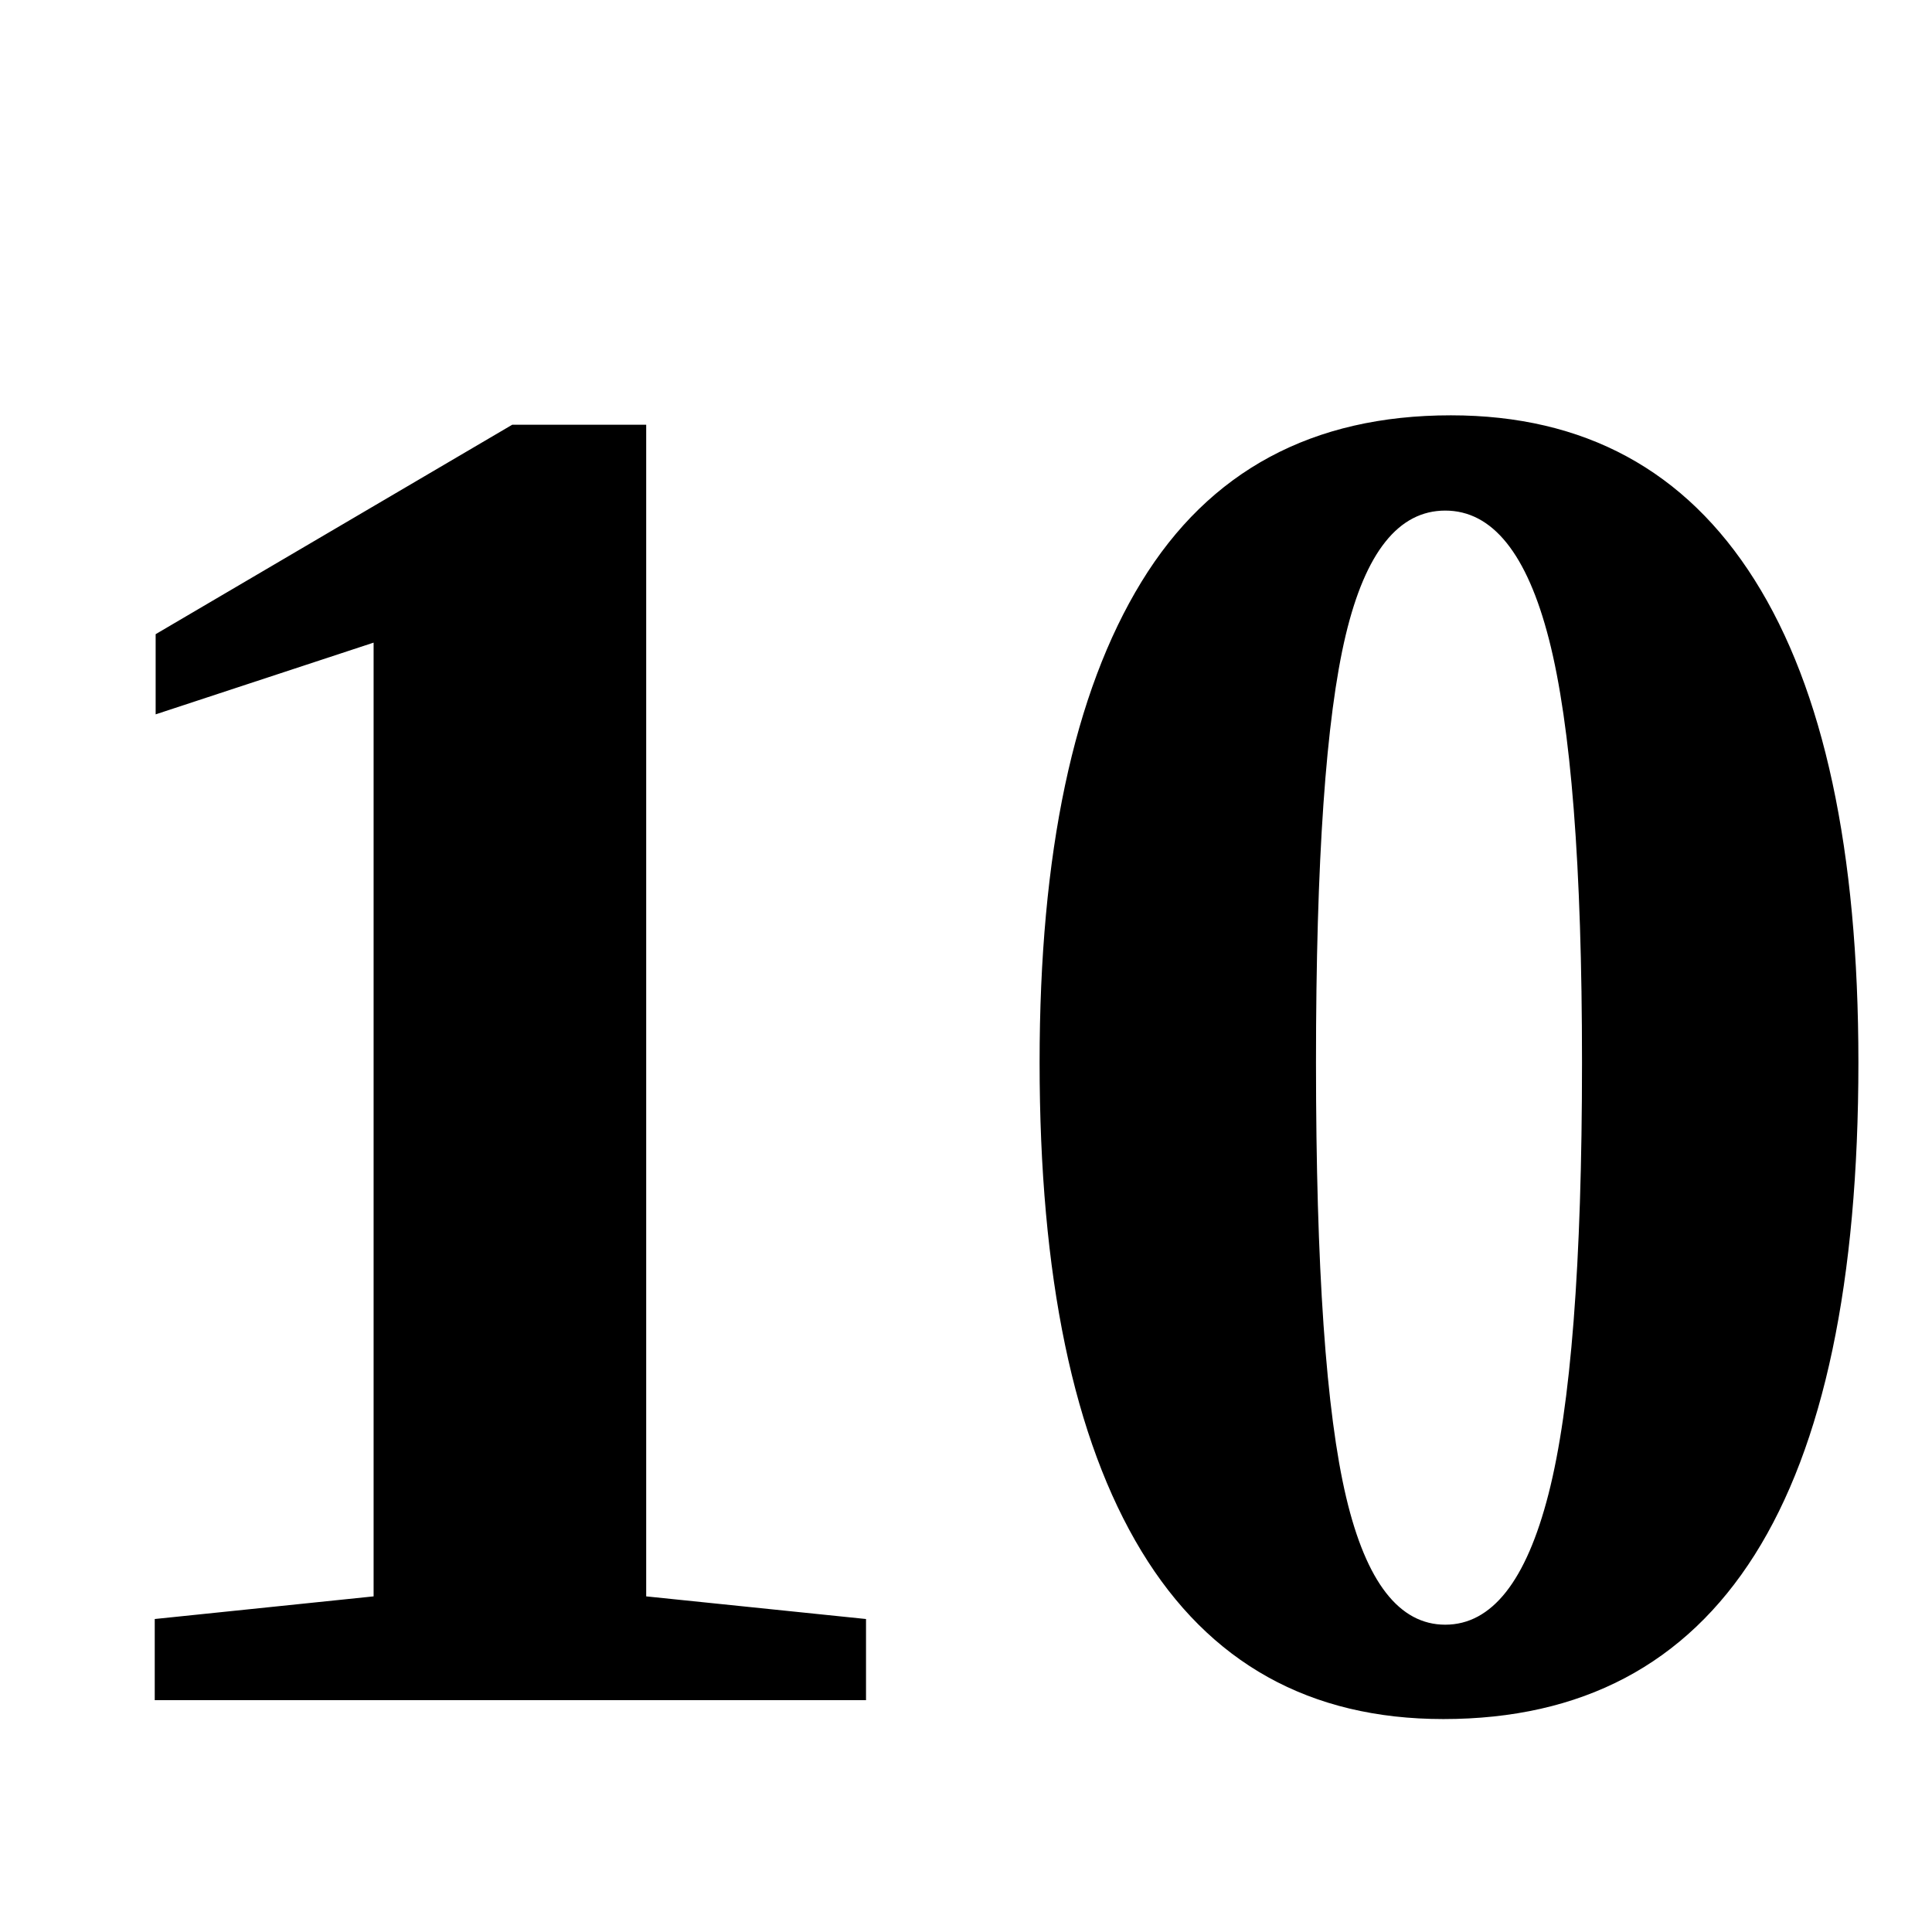
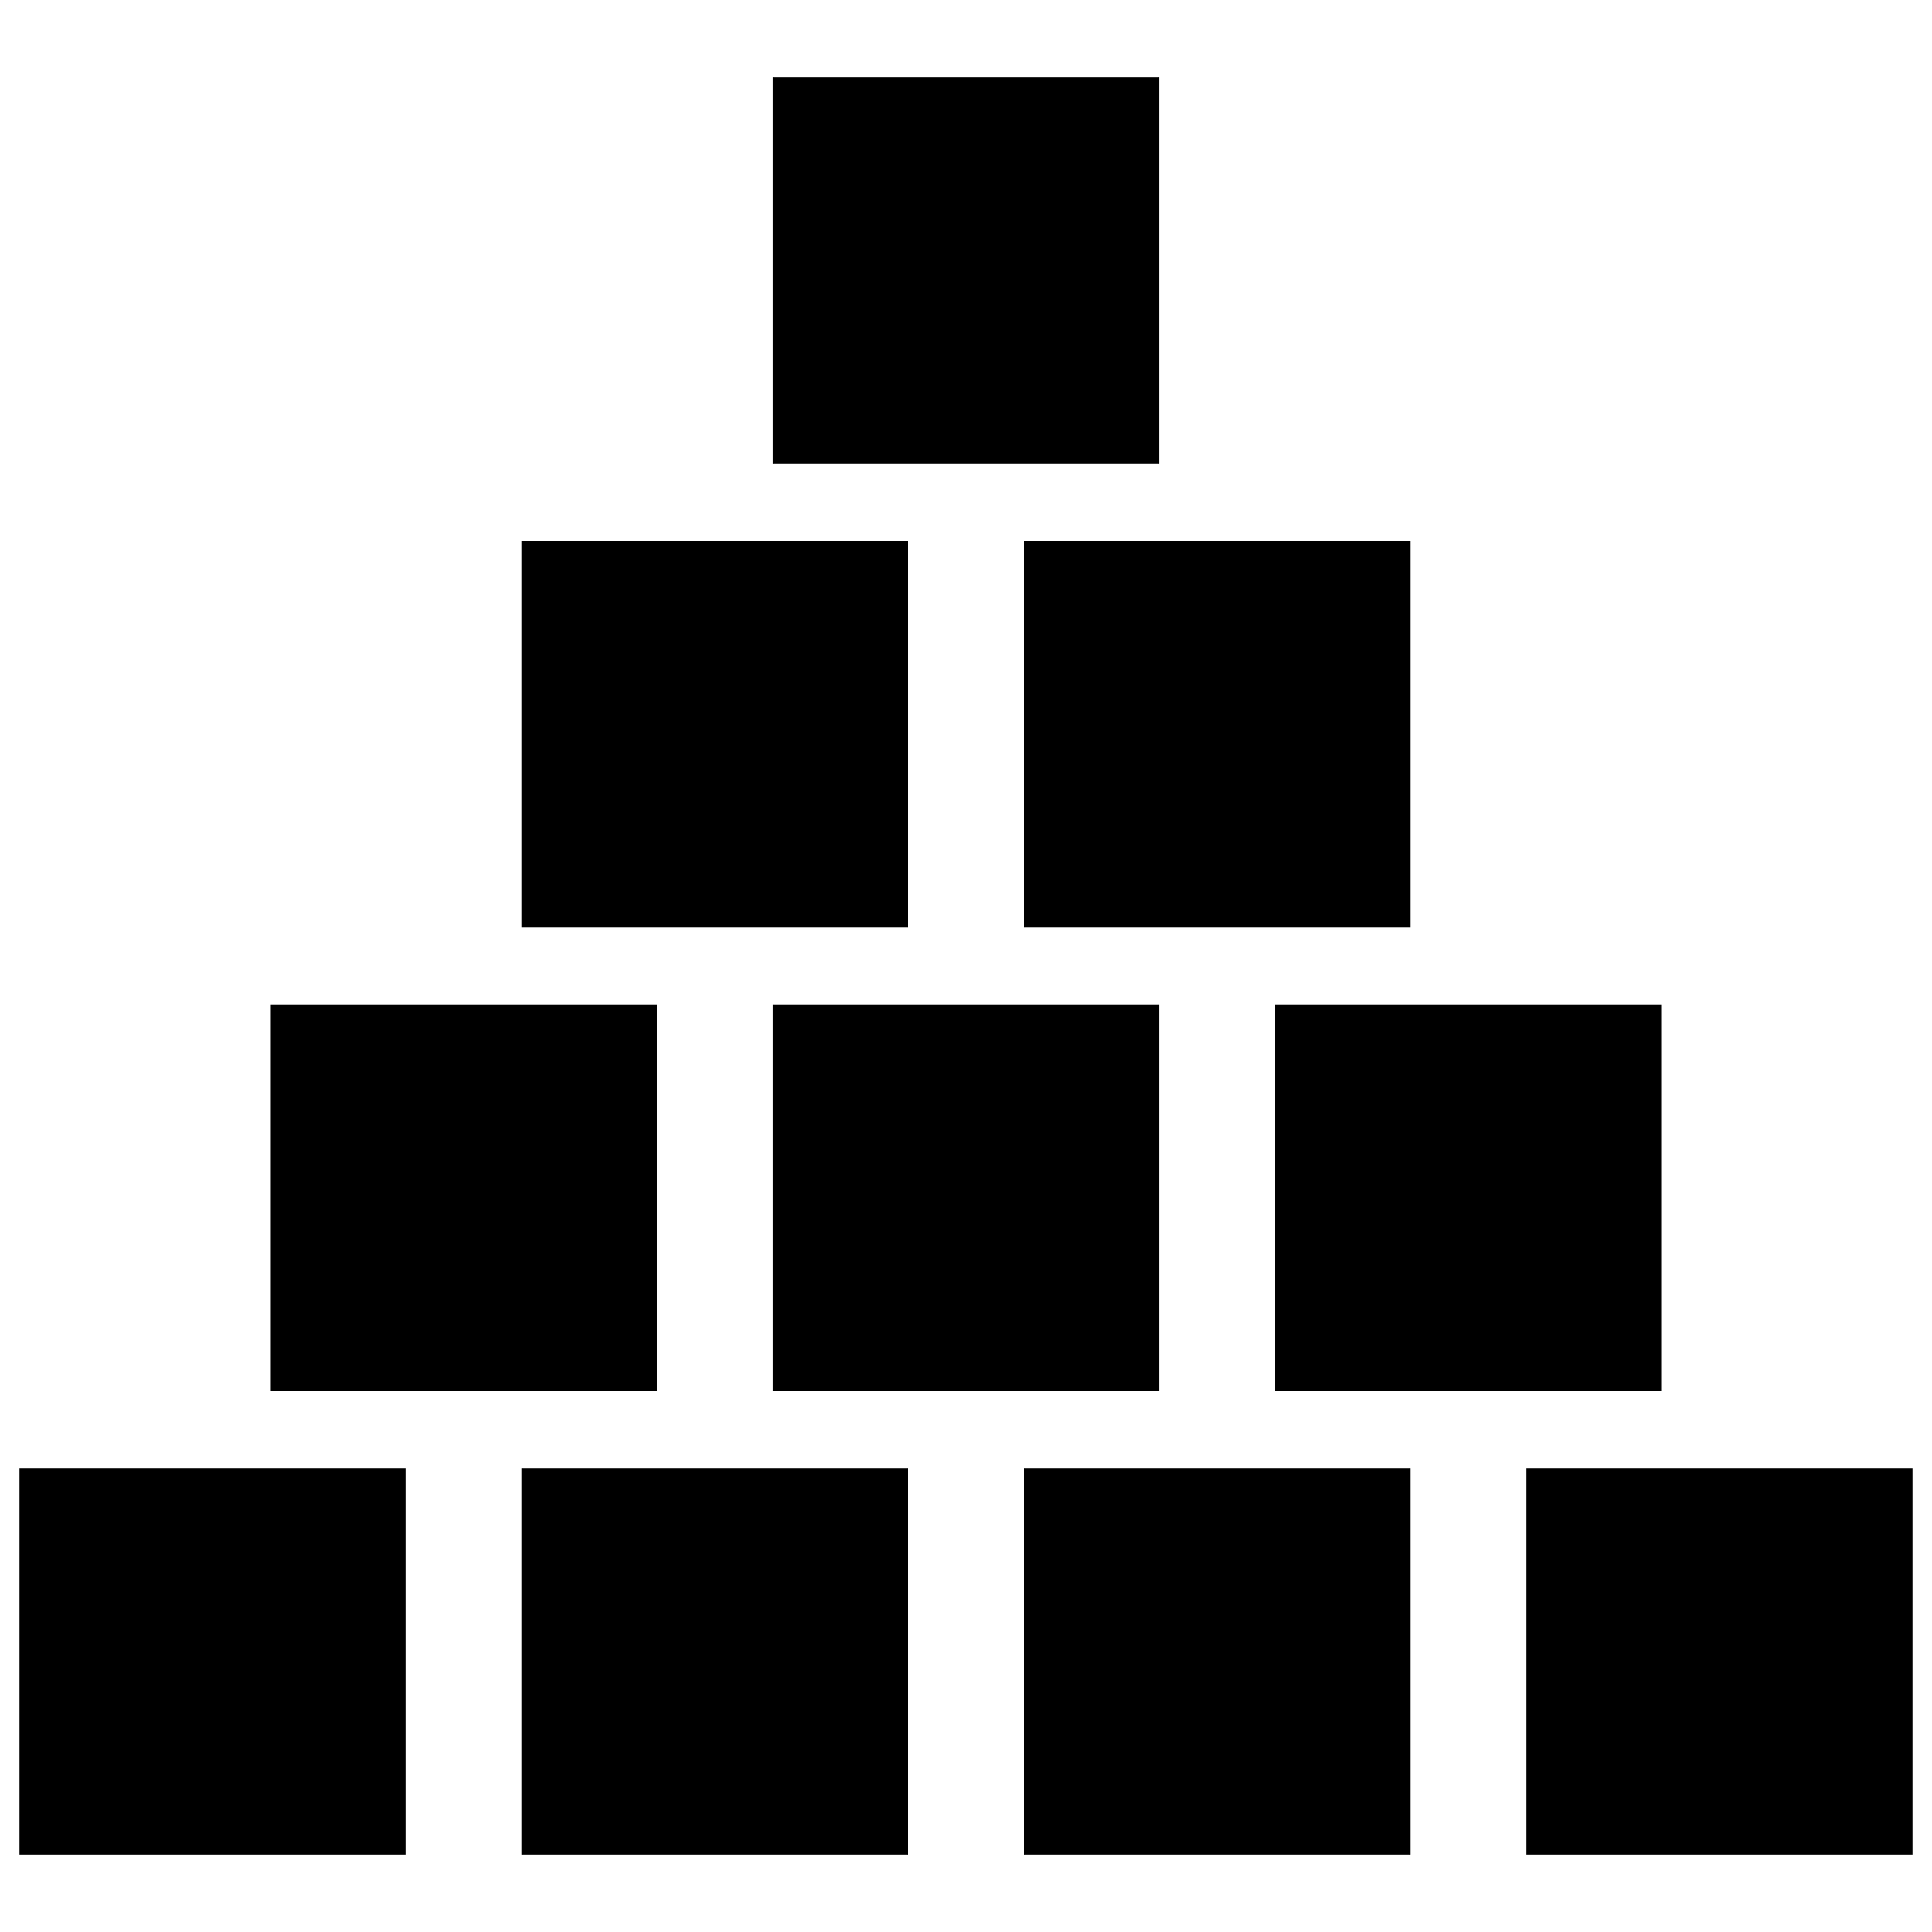
<svg xmlns="http://www.w3.org/2000/svg" version="1.1" id="Layer_1" x="0px" y="0px" width="500px" height="500px" viewBox="0 0 500 500" enable-background="new 0 0 500 500" xml:space="preserve">
-   <text x="0" y="440" font-weight="bold" font-size="500px" style="fill:#000000">10</text>
+   <rect x="200" y="20" width="100" height="100" fill="black" />
+   <rect x="135" y="140" width="100" height="100" fill="black" />
+   <rect x="265" y="140" width="100" height="100" fill="black" />
+   <rect x="200" y="260" width="100" height="100" fill="black" />
+   <rect x="70" y="260" width="100" height="100" fill="black" />
+   <rect x="330" y="260" width="100" height="100" fill="black" />
+   <rect x="5" y="380" width="100" height="100" fill="black" />
+   <rect x="135" y="380" width="100" height="100" fill="black" />
+   <rect x="265" y="380" width="100" height="100" fill="black" />
+   <rect x="395" y="380" width="100" height="100" fill="black" />
</svg>
